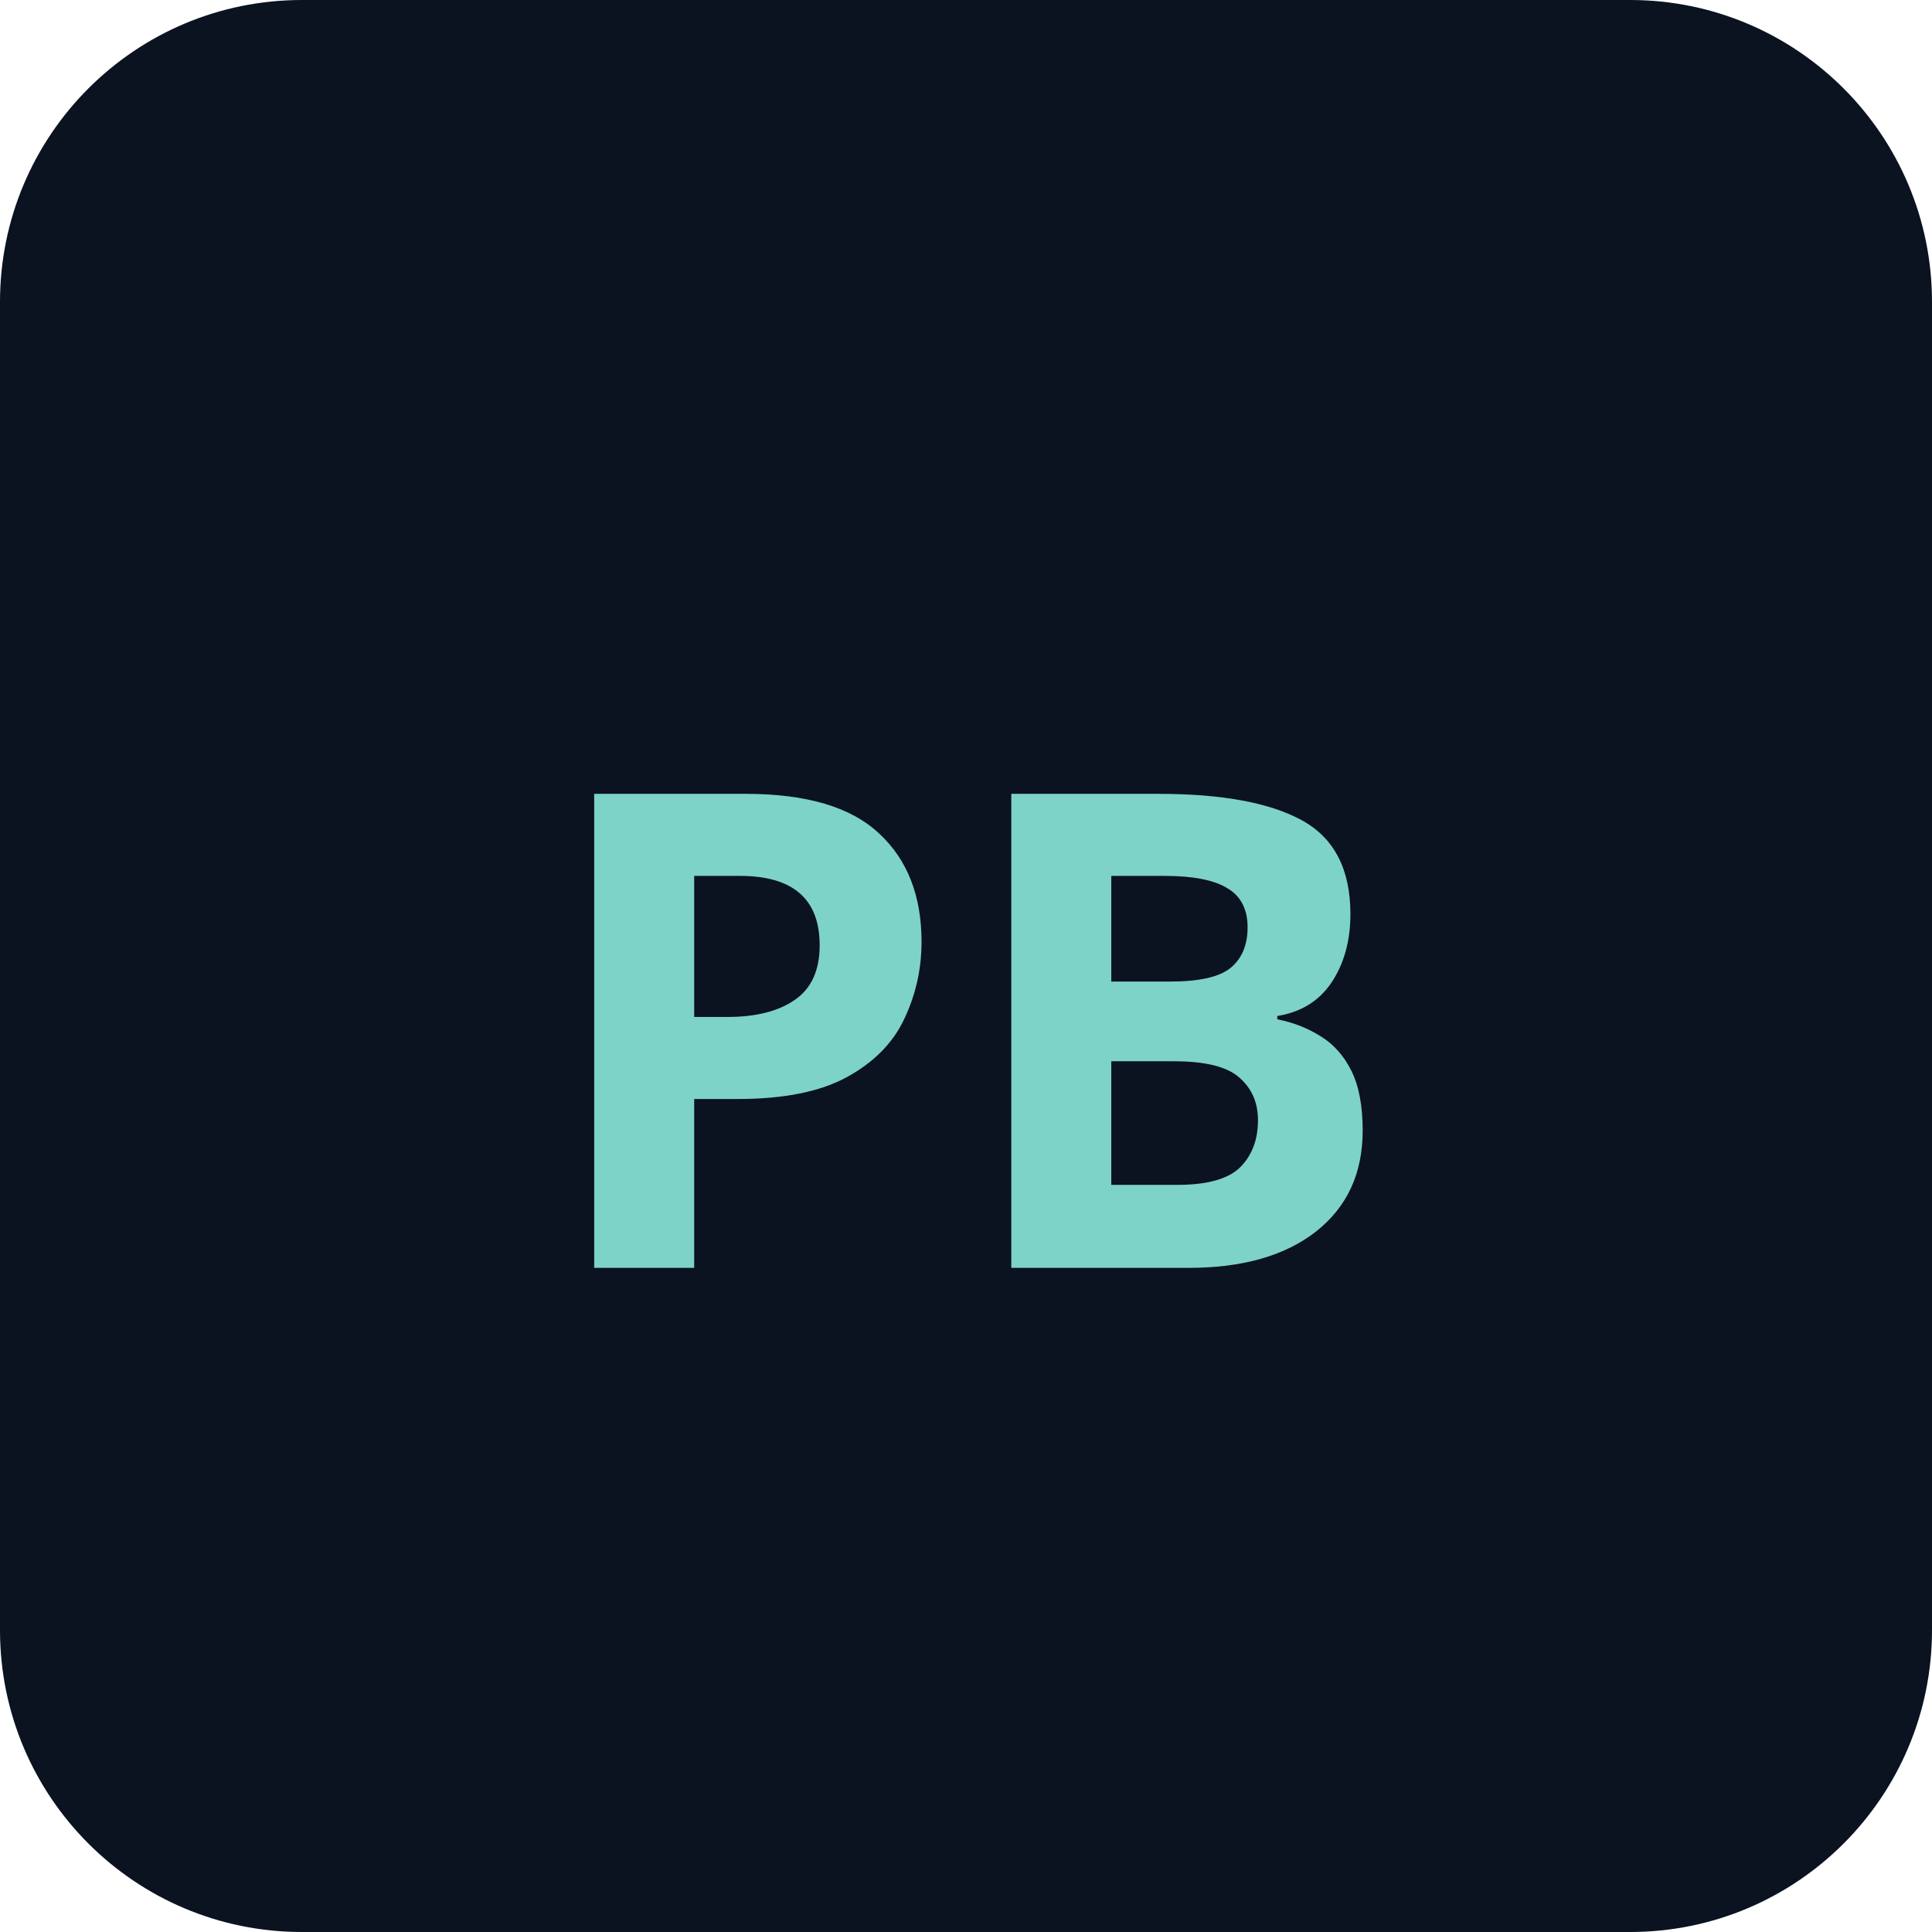
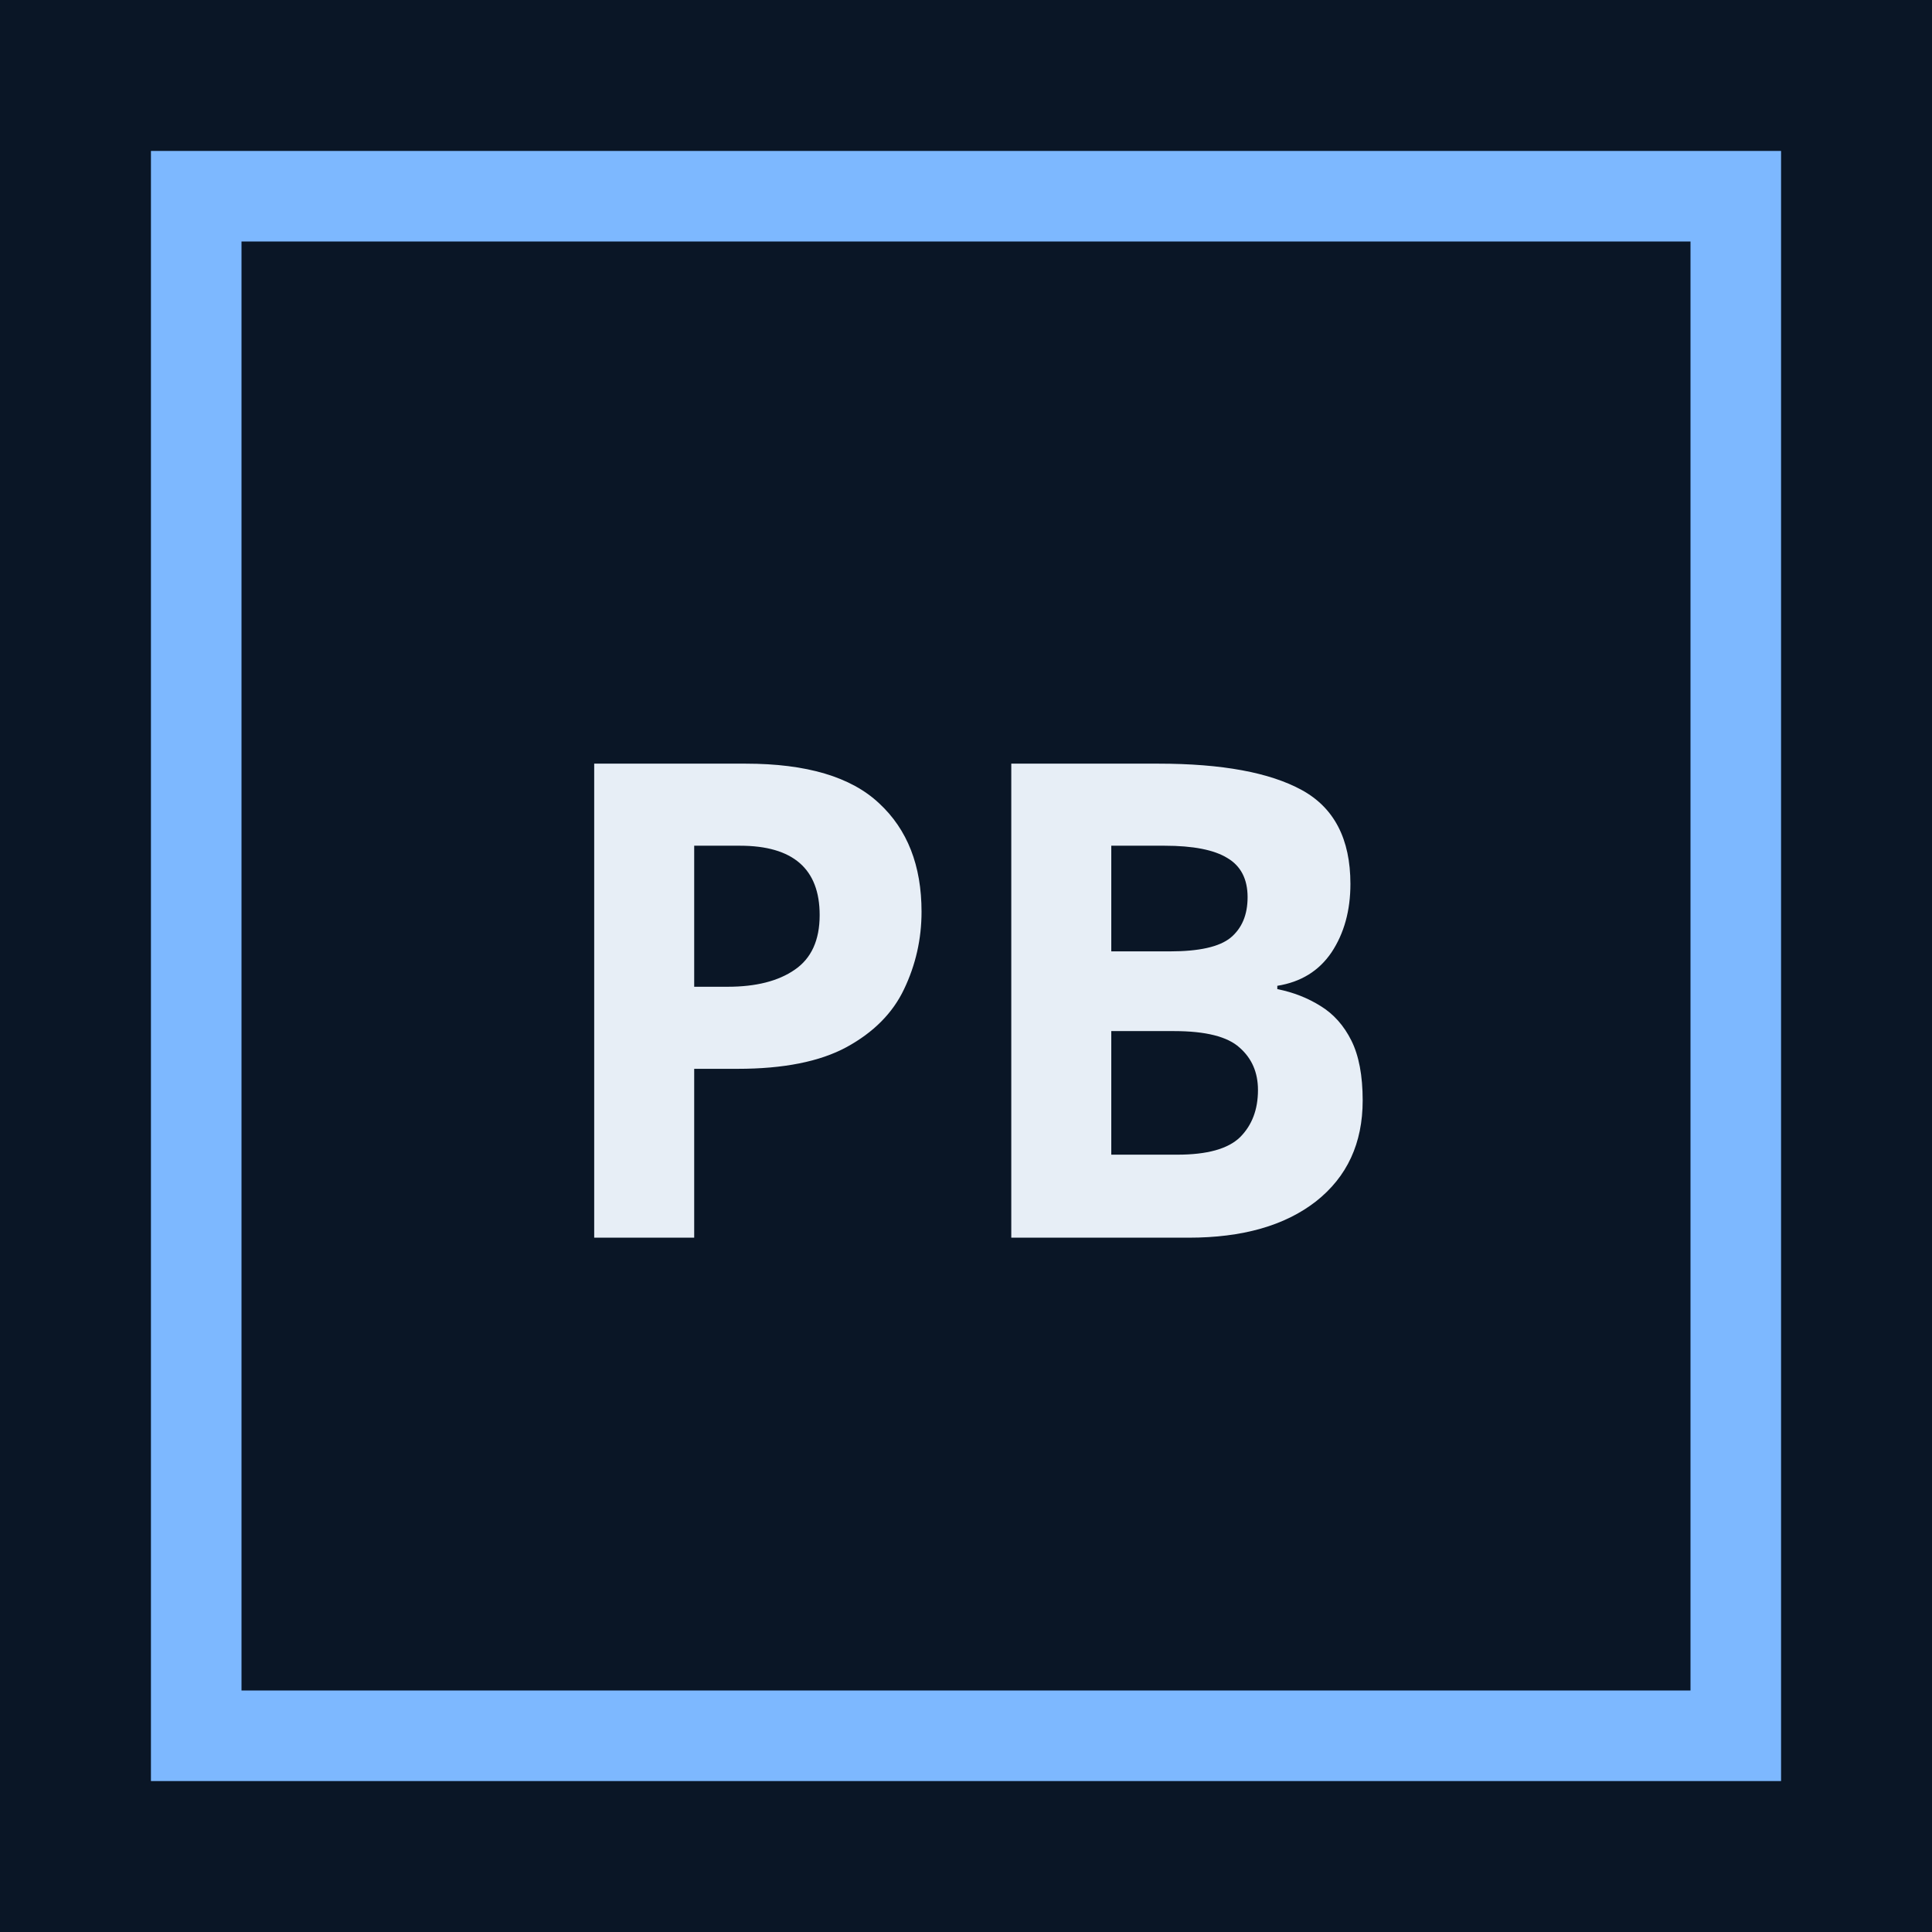
<svg xmlns="http://www.w3.org/2000/svg" viewBox="0 0 64 64">
-   <rect width="64" height="64" rx="10" fill="#0b1220" />
-   <text x="32" y="42" text-anchor="middle" font-family="ui-sans-serif, system-ui, sans-serif" font-size="22" font-weight="600" fill="#7dd3c7">PB</text>
+   <rect width="64" height="64" fill="#0a1626" />
+   <rect x="6.5" y="6.5" width="51" height="51" fill="none" stroke="#7db8ff" stroke-width="3" />
+   <text x="32" y="41" text-anchor="middle" font-family="ui-sans-serif, system-ui, sans-serif" font-size="22" font-weight="700" fill="#e7eef6">PB</text>
</svg>
